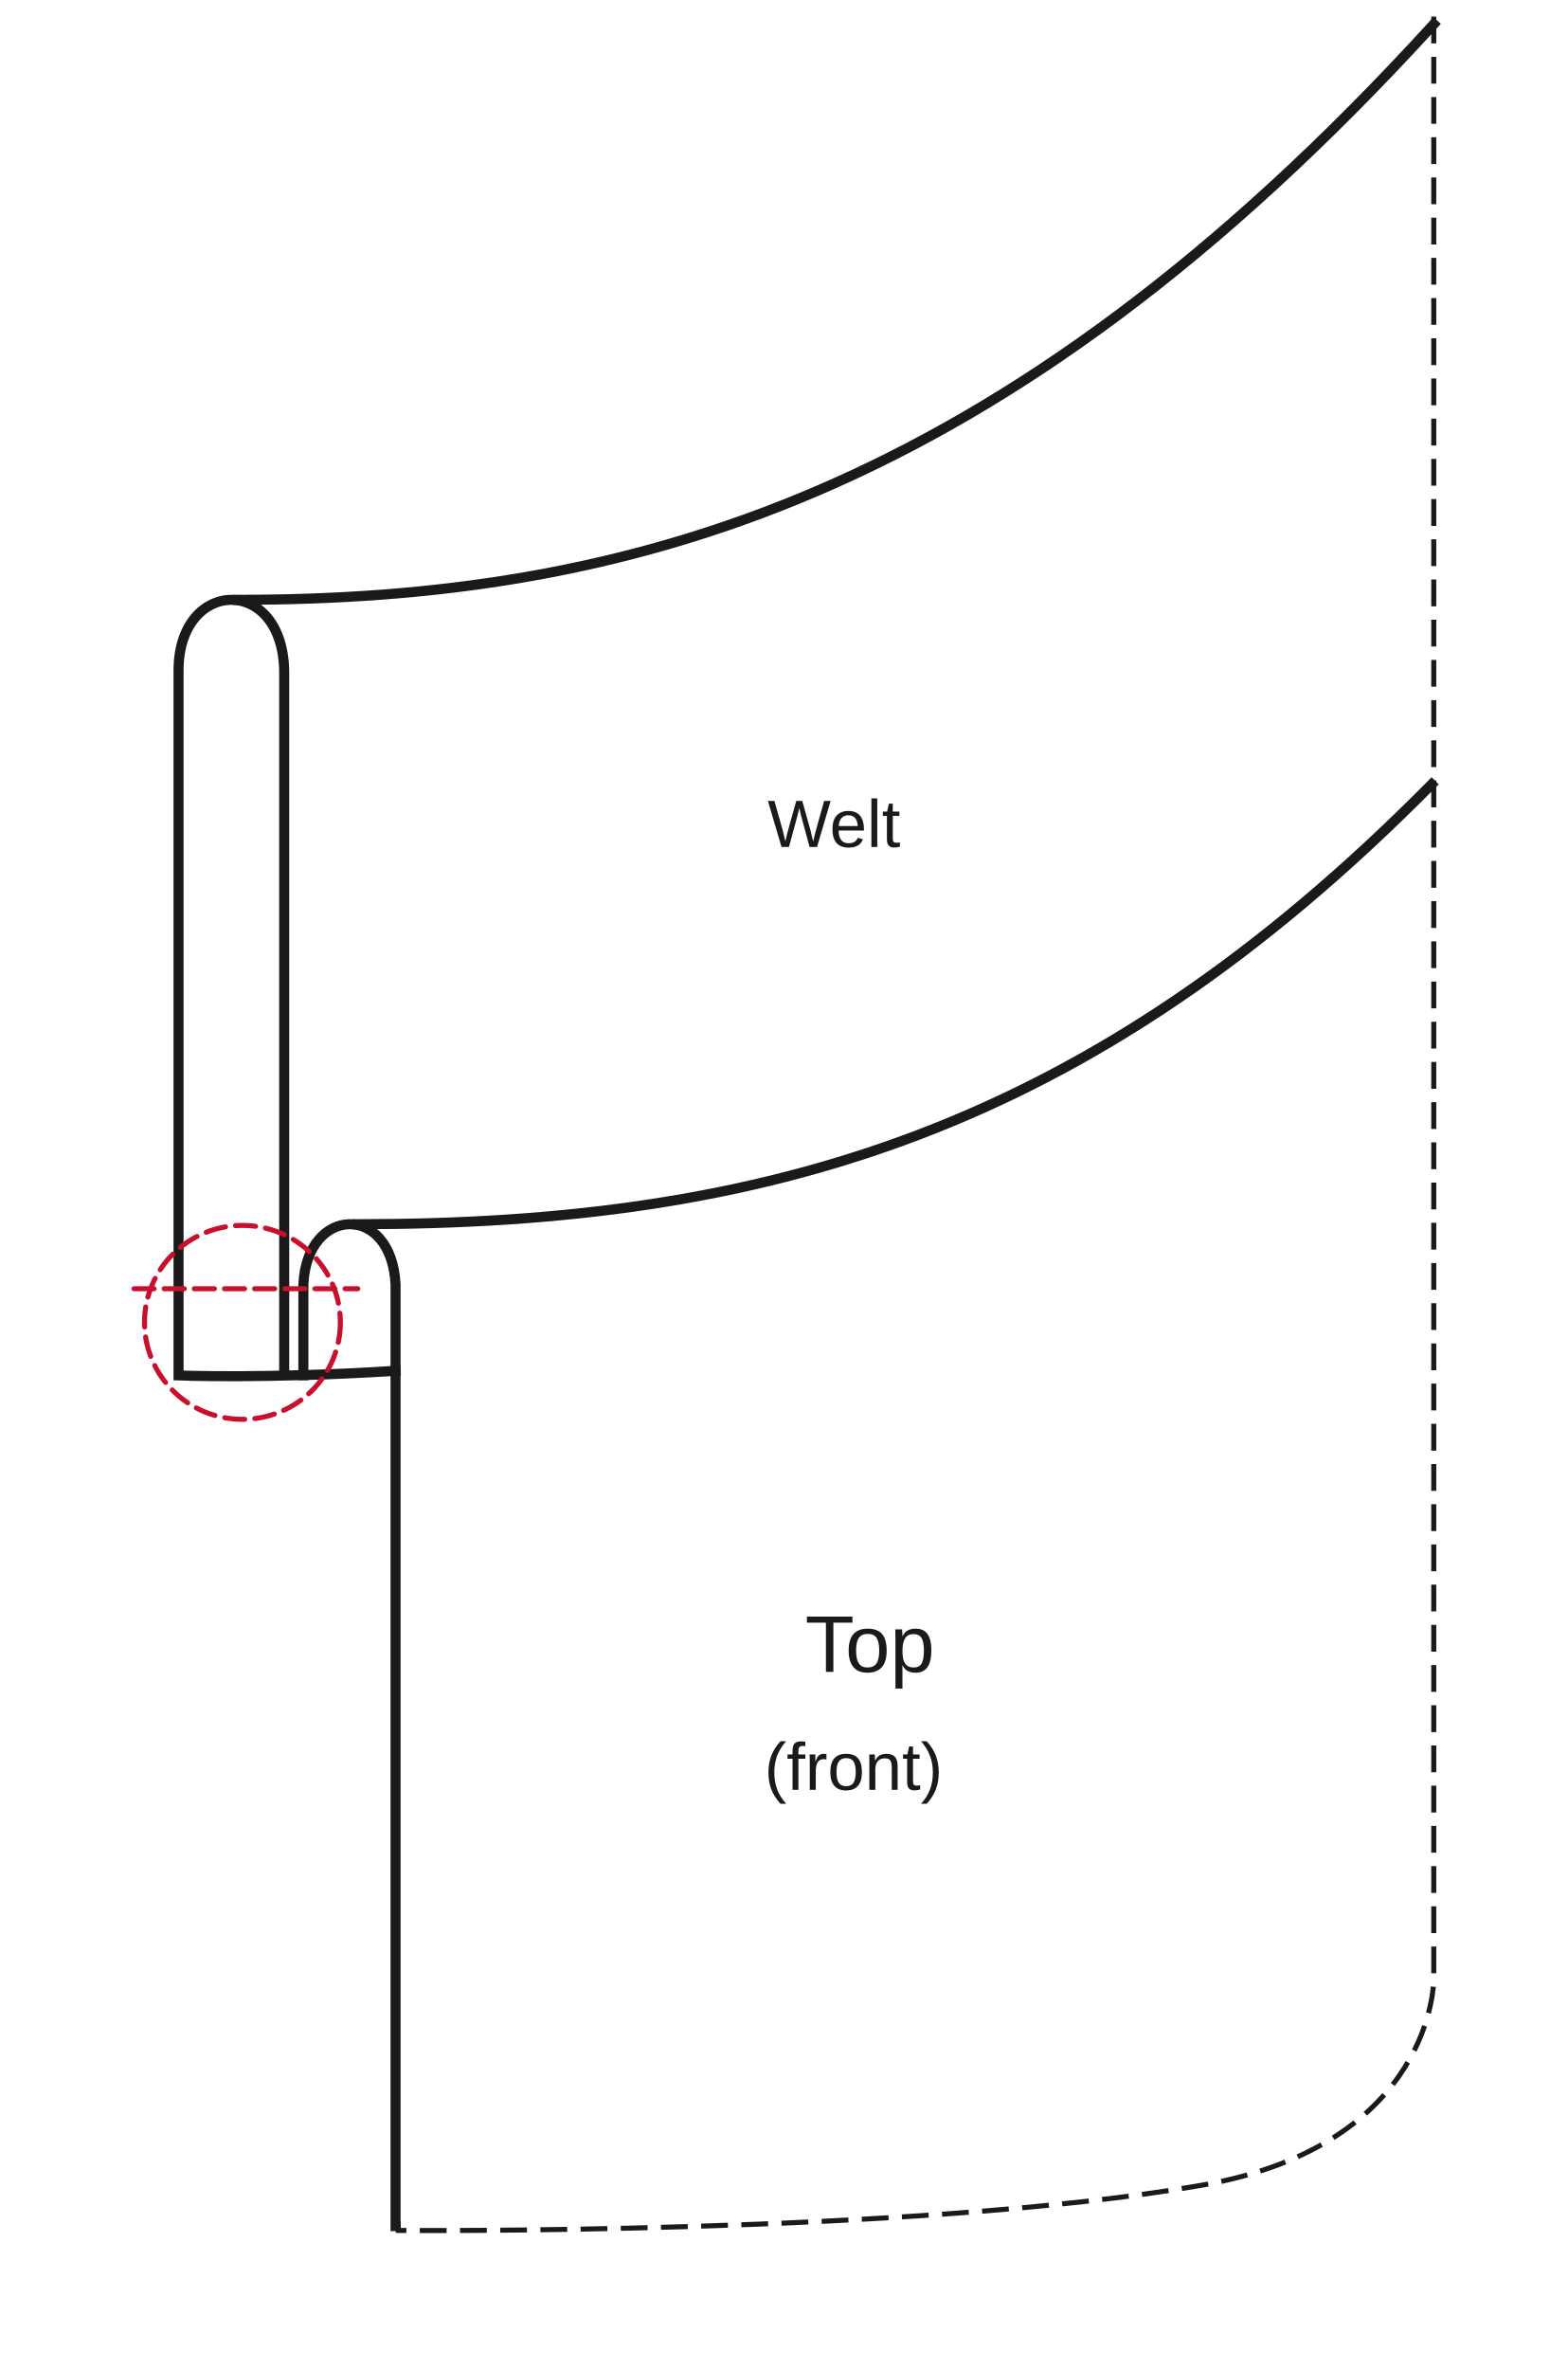
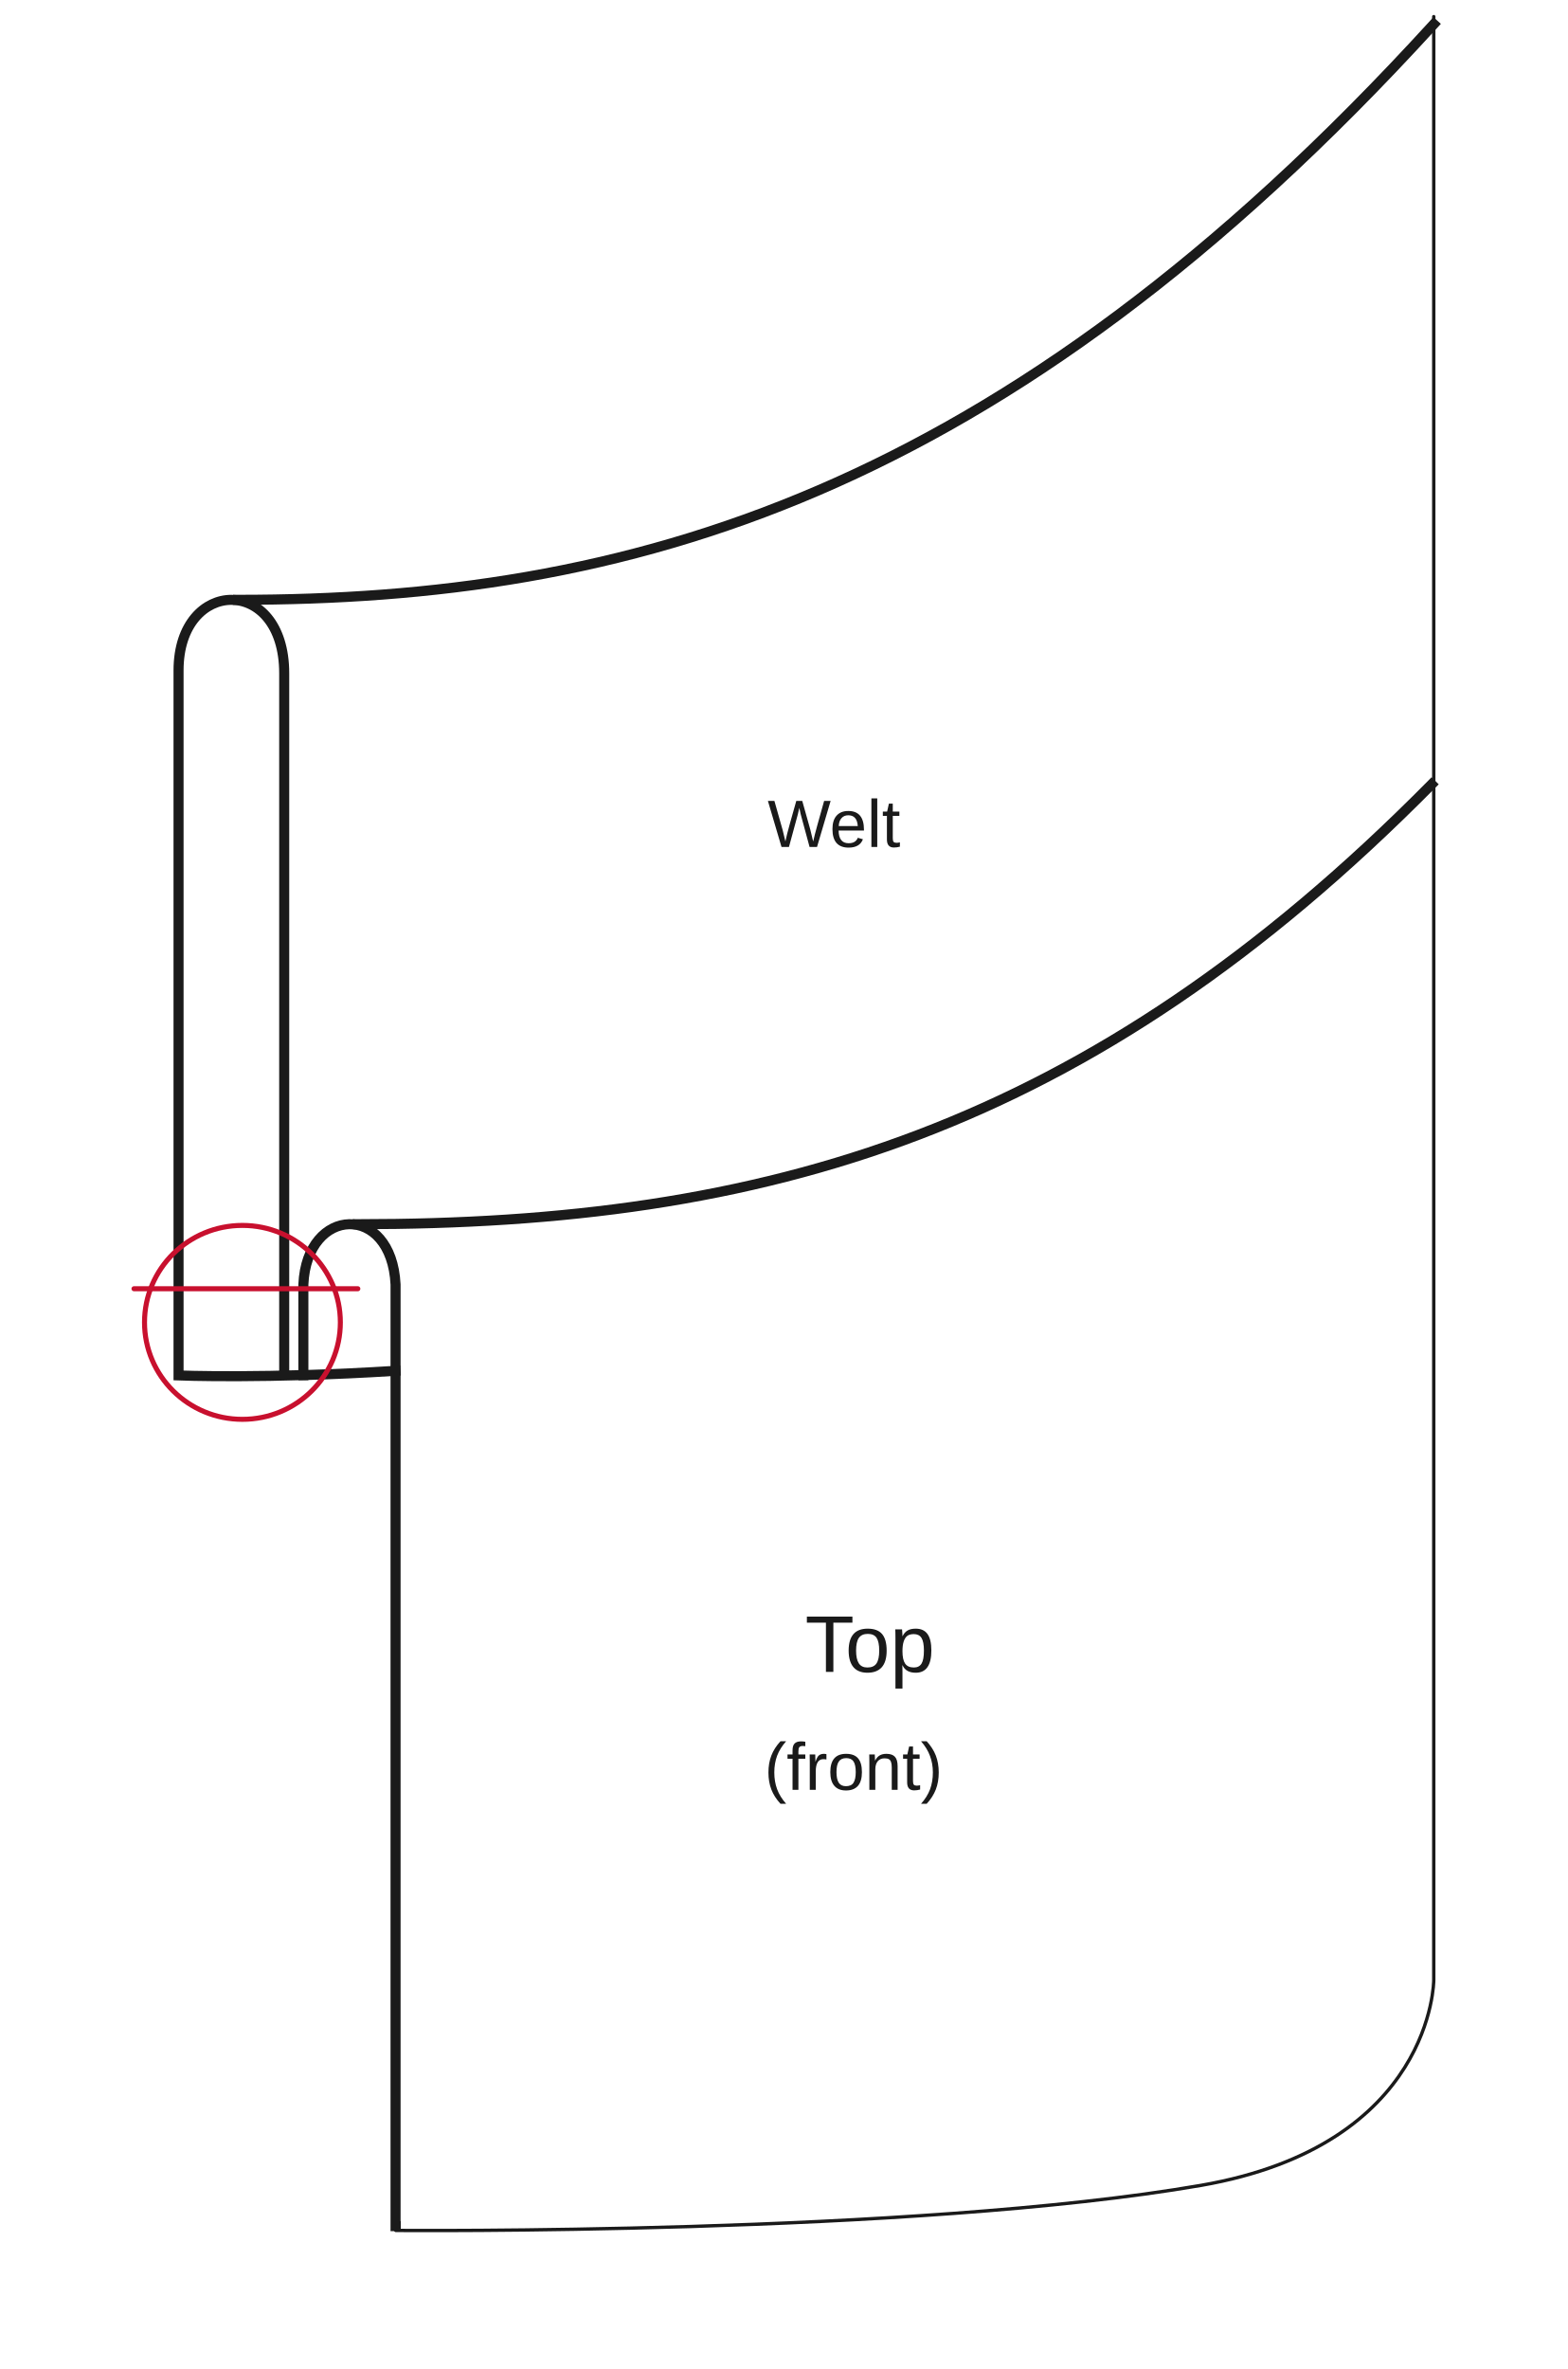
<svg xmlns="http://www.w3.org/2000/svg" viewBox="9.73 0.00 233.99 353.53">
-   <g id="role-base_outer_contour" data-role="base_outer_contour">
-     <path d="M 55.01 205.22 L 55.01 191.69 C 55.52 179.94 68.17 179.44 68.77 191.69 L 68.77 332.21 L 68.80 332.21" style="stroke:#1A1A1A;stroke-width:1.5;stroke-dasharray:none;fill:none;stroke-linecap:square;stroke-linejoin:miter;opacity:1" />
-     <path d="M 68.77 204.57 C 49.46 205.79 36.38 205.26 36.38 205.26 L 36.38 100.04 C 36.38 86.15 52.15 85.72 52.15 100.48 L 52.15 205.10" style="stroke:#1A1A1A;stroke-width:1.5;stroke-dasharray:none;fill:none;stroke-linecap:square;stroke-linejoin:miter;opacity:1" />
-     <path d="M 45.26 89.51 C 103.04 89.51 158.96 74.61 223.73 3.61" style="stroke:#1A1A1A;stroke-width:1.5;stroke-dasharray:none;fill:none;stroke-linecap:square;stroke-linejoin:miter;opacity:1" />
-     <path d="M 223.41 117.05 C 172.07 168.97 123.98 182.69 63.14 182.69" style="stroke:#1A1A1A;stroke-width:1.5;stroke-dasharray:none;fill:none;stroke-linecap:square;stroke-linejoin:miter;opacity:1" />
+   <g id="role-contour_outer" data-role="contour_outer">
+     <path d="M 55.01 205.22 L 55.01 191.69 C 55.52 179.94 68.17 179.44 68.77 191.69 L 68.77 332.21 L 68.80 332.21" style="stroke:#1A1A1A;stroke-width:1.5;stroke-dasharray:none;fill:none;stroke-linecap:square;stroke-linejoin:miter;opacity:1" data-role="contour_outer" />
+     <path d="M 68.77 204.57 C 49.46 205.79 36.38 205.26 36.38 205.26 L 36.38 100.04 C 36.38 86.15 52.15 85.72 52.15 100.48 L 52.15 205.10" style="stroke:#1A1A1A;stroke-width:1.5;stroke-dasharray:none;fill:none;stroke-linecap:square;stroke-linejoin:miter;opacity:1" data-role="contour_outer" />
+     <path d="M 45.26 89.51 C 103.04 89.51 158.96 74.61 223.73 3.61" style="stroke:#1A1A1A;stroke-width:1.5;stroke-dasharray:none;fill:none;stroke-linecap:square;stroke-linejoin:miter;opacity:1" data-role="contour_outer" />
+     <path d="M 223.41 117.05 C 172.07 168.97 123.98 182.69 63.14 182.69" style="stroke:#1A1A1A;stroke-width:1.5;stroke-dasharray:none;fill:none;stroke-linecap:square;stroke-linejoin:miter;opacity:1" data-role="contour_outer" />
  </g>
-   <g id="role-structure_line" data-role="structure_line">
-     <path d="M 223.73 2.48 L 223.73 295.48 C 223.73 295.48 223.73 320.11 188.97 326.13 C 146.24 333.53 68.80 332.85 68.80 332.85" style="stroke:#1A1A1A;stroke-width:0.75;stroke-dasharray:4 2;fill:none;stroke-linecap:butt;opacity:1" />
+   <g id="role-stitch_edge" data-role="stitch_edge">
+     <path d="M 29.73 192.32 L 63.14 192.32" style="stroke:#C8102E;stroke-width:0.75;stroke-dasharray:none;fill:none;stroke-linecap:round;opacity:1" data-role="stitch_edge" />
+     <path d="M 60.53 197.34 C 60.53 205.33 53.99 211.81 45.91 211.81 C 37.84 211.81 31.30 205.33 31.30 197.34 C 31.30 189.35 37.84 182.87 45.91 182.87 C 53.99 182.87 60.53 189.35 60.53 197.34" style="stroke:#C8102E;stroke-width:0.75;stroke-dasharray:none;fill:none;stroke-linecap:round;opacity:1" data-role="stitch_edge" />
  </g>
-   <g id="role-stitch_line" data-role="stitch_line">
-     <path d="M 29.73 192.32 L 63.14 192.32" style="stroke:#C8102E;stroke-width:0.75;stroke-dasharray:3 1.5;fill:none;stroke-linecap:round;opacity:1" />
-     <path d="M 60.53 197.34 C 60.53 205.33 53.99 211.81 45.91 211.81 C 37.84 211.81 31.30 205.33 31.30 197.34 C 31.30 189.35 37.84 182.87 45.91 182.87 C 53.99 182.87 60.53 189.35 60.53 197.34" style="stroke:#C8102E;stroke-width:0.75;stroke-dasharray:3 1.5;fill:none;stroke-linecap:round;opacity:1" />
+   <g id="role-break_line" data-role="break_line">
+     <path d="M 223.73 2.48 L 223.73 295.48 C 223.73 295.48 223.73 320.11 188.97 326.13 C 146.24 333.53 68.80 332.85 68.80 332.85" style="stroke:#1A1A1A;stroke-width:0.5;stroke-dasharray:none;fill:none;stroke-linecap:round;opacity:1" data-role="break_line" />
  </g>
  <g id="role-label" data-role="label">
    <text x="129.9" y="249.5" font-family="Arial, sans-serif" font-size="12.0" fill="#1A1A1A">Top</text>
    <text x="124.3" y="126.4" font-family="Arial, sans-serif" font-size="10.0" fill="#1A1A1A">Welt</text>
    <text x="123.8" y="267.1" font-family="Arial, sans-serif" font-size="10.0" fill="#1A1A1A">(front)</text>
  </g>
</svg>
